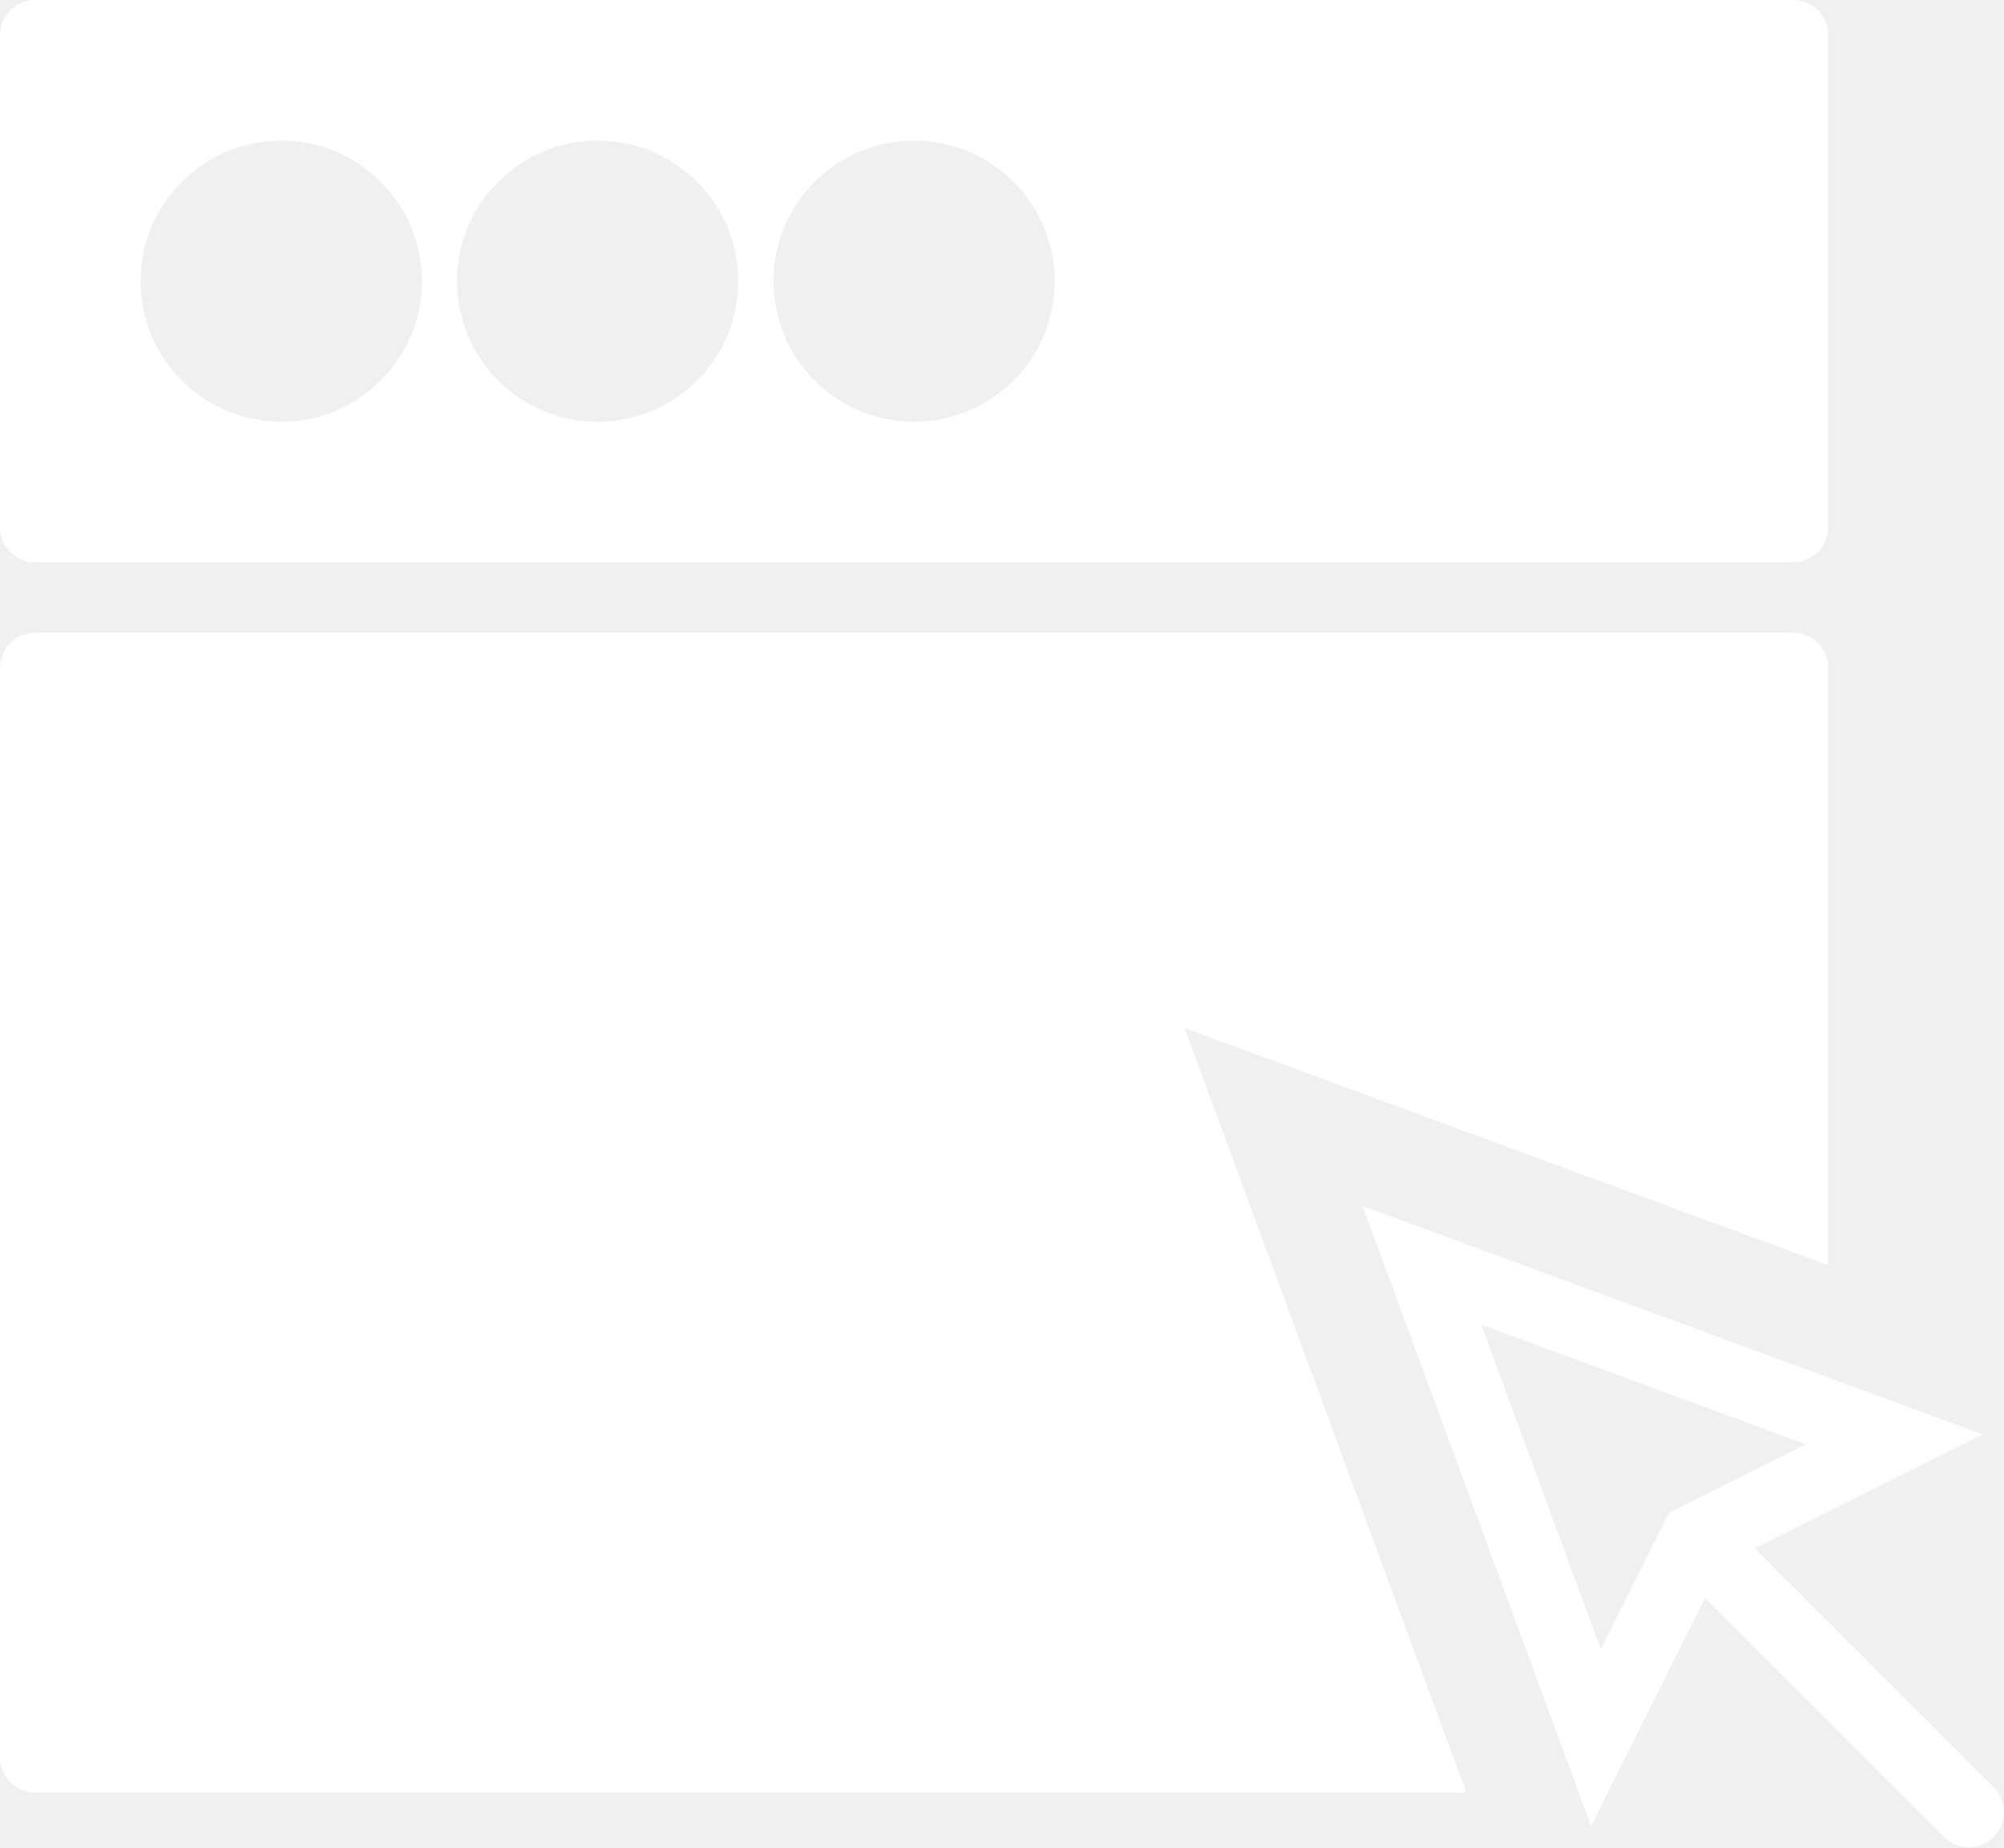
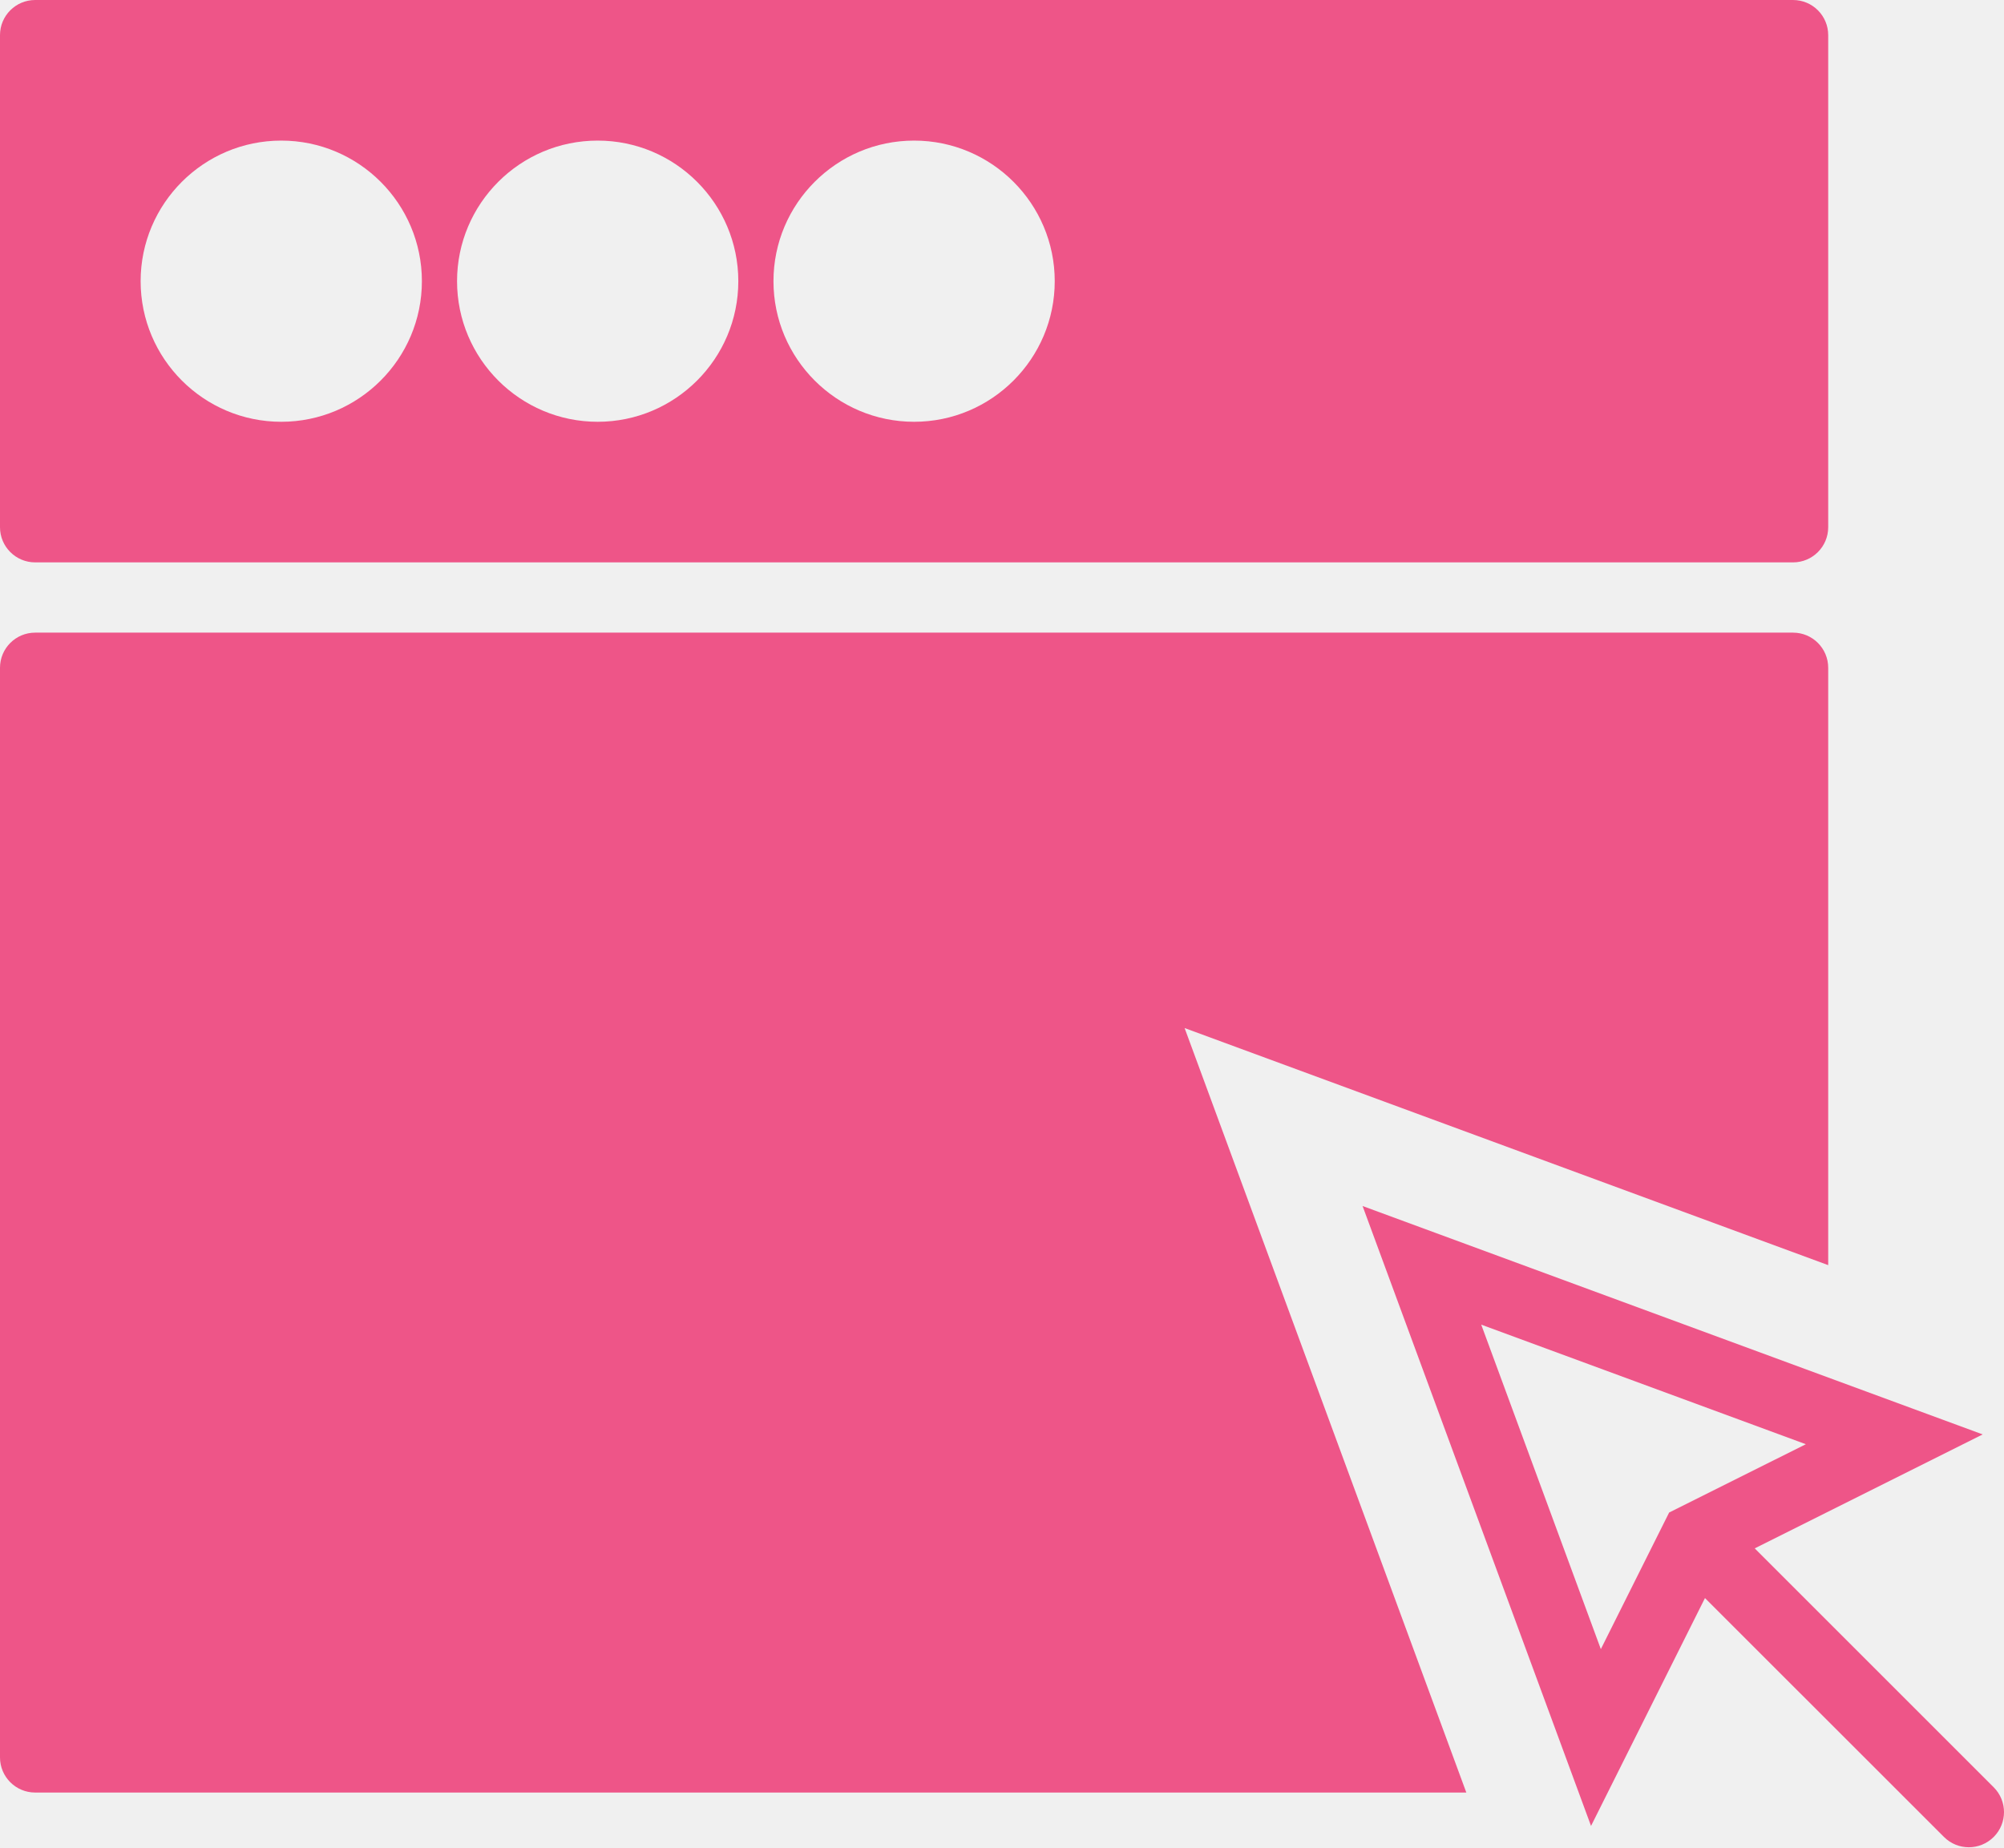
<svg xmlns="http://www.w3.org/2000/svg" width="144.498mm" height="133.232mm" viewBox="0 0 512.002 472.082" id="svg2" version="1.1">
  <defs id="defs4" />
  <g id="layer1" transform="translate(-3354.474,1483.448)">
-     <g id="g5796" transform="matrix(8.982456,0,0,8.982456,3354.474,-1503.407)">
-       <g id="g5752">
-         <path id="path5754" d="m 56.707,53.071 -6.797,-6.797 6.484,-3.242 -17.638,-6.498 6.498,17.637 3.241,-6.483 6.798,6.797 c 0.195,0.195 0.451,0.293 0.707,0.293 0.256,0 0.512,-0.098 0.707,-0.293 0.391,-0.39 0.391,-1.023 0,-1.414 z m -14.576,-13.162 9.233,3.402 -3.888,1.943 -1.943,3.887 -3.402,-9.232 z" style="fill:#ffffff" />
-         <path id="path5756" d="m 1,18.222 50,0 c 0.552,0 1,-0.447 1,-1 l 0,-14 c 0,-0.553 -0.448,-1 -1,-1 l -50,0 c -0.552,0 -1,0.447 -1,1 l 0,14 c 0,0.552 0.448,1 1,1 z m 25,-12 c 2.206,0 4,1.794 4,4 0,2.206 -1.794,4 -4,4 -2.206,0 -4,-1.794 -4,-4 0,-2.206 1.794,-4 4,-4 z m -9,0 c 2.206,0 4,1.794 4,4 0,2.206 -1.794,4 -4,4 -2.206,0 -4,-1.794 -4,-4 0,-2.206 1.794,-4 4,-4 z m -9,0 c 2.206,0 4,1.794 4,4 0,2.206 -1.794,4 -4,4 -2.206,0 -4,-1.794 -4,-4 0,-2.206 1.794,-4 4,-4 z" style="fill:#ffffff" />
-         <path id="path5758" d="m 52,38.216 0,-8.183 0,-8.812 c 0,-0.553 -0.448,-1 -1,-1 l -50,0 c -0.552,0 -1,0.447 -1,1 l 0,31 c 0,0.553 0.448,1 1,1 l 40.707,0 L 33.694,31.471 52,38.216 Z" style="fill:#ffffff" />
+     <g id="g5796" transform="matrix(8.982456,0,0,8.982456,3354.474,-1503.407)" style="fill:#ee5588;fill-opacity:1">
+       <g id="g5752" style="fill:#ee5588;fill-opacity:1">
+         <path id="path5754" d="m 56.707,53.071 -6.797,-6.797 6.484,-3.242 -17.638,-6.498 6.498,17.637 3.241,-6.483 6.798,6.797 c 0.195,0.195 0.451,0.293 0.707,0.293 0.256,0 0.512,-0.098 0.707,-0.293 0.391,-0.39 0.391,-1.023 0,-1.414 z m -14.576,-13.162 9.233,3.402 -3.888,1.943 -1.943,3.887 -3.402,-9.232 z" style="fill:#ee5588;fill-opacity:1" />
+         <path id="path5756" d="m 1,18.222 50,0 c 0.552,0 1,-0.447 1,-1 l 0,-14 c 0,-0.553 -0.448,-1 -1,-1 l -50,0 c -0.552,0 -1,0.447 -1,1 l 0,14 c 0,0.552 0.448,1 1,1 z m 25,-12 c 2.206,0 4,1.794 4,4 0,2.206 -1.794,4 -4,4 -2.206,0 -4,-1.794 -4,-4 0,-2.206 1.794,-4 4,-4 z m -9,0 c 2.206,0 4,1.794 4,4 0,2.206 -1.794,4 -4,4 -2.206,0 -4,-1.794 -4,-4 0,-2.206 1.794,-4 4,-4 z m -9,0 c 2.206,0 4,1.794 4,4 0,2.206 -1.794,4 -4,4 -2.206,0 -4,-1.794 -4,-4 0,-2.206 1.794,-4 4,-4 z" style="fill:#ee5588;fill-opacity:1" />
+         <path id="path5758" d="m 52,38.216 0,-8.183 0,-8.812 c 0,-0.553 -0.448,-1 -1,-1 l -50,0 c -0.552,0 -1,0.447 -1,1 l 0,31 c 0,0.553 0.448,1 1,1 l 40.707,0 L 33.694,31.471 52,38.216 Z" style="fill:#ee5588;fill-opacity:1" />
      </g>
-       <g id="g5760" />
-       <g id="g5762" />
-       <g id="g5764" />
-       <g id="g5766" />
-       <g id="g5768" />
-       <g id="g5770" />
-       <g id="g5772" />
-       <g id="g5774" />
-       <g id="g5776" />
-       <g id="g5778" />
-       <g id="g5780" />
-       <g id="g5782" />
-       <g id="g5784" />
-       <g id="g5786" />
-       <g id="g5788" />
+       <g id="g5760" style="fill:#ee5588;fill-opacity:1" />
+       <g id="g5762" style="fill:#ee5588;fill-opacity:1" />
+       <g id="g5764" style="fill:#ee5588;fill-opacity:1" />
+       <g id="g5766" style="fill:#ee5588;fill-opacity:1" />
+       <g id="g5768" style="fill:#ee5588;fill-opacity:1" />
+       <g id="g5770" style="fill:#ee5588;fill-opacity:1" />
+       <g id="g5772" style="fill:#ee5588;fill-opacity:1" />
+       <g id="g5774" style="fill:#ee5588;fill-opacity:1" />
+       <g id="g5776" style="fill:#ee5588;fill-opacity:1" />
+       <g id="g5778" style="fill:#ee5588;fill-opacity:1" />
+       <g id="g5780" style="fill:#ee5588;fill-opacity:1" />
+       <g id="g5782" style="fill:#ee5588;fill-opacity:1" />
+       <g id="g5784" style="fill:#ee5588;fill-opacity:1" />
+       <g id="g5786" style="fill:#ee5588;fill-opacity:1" />
+       <g id="g5788" style="fill:#ee5588;fill-opacity:1" />
    </g>
  </g>
</svg>
